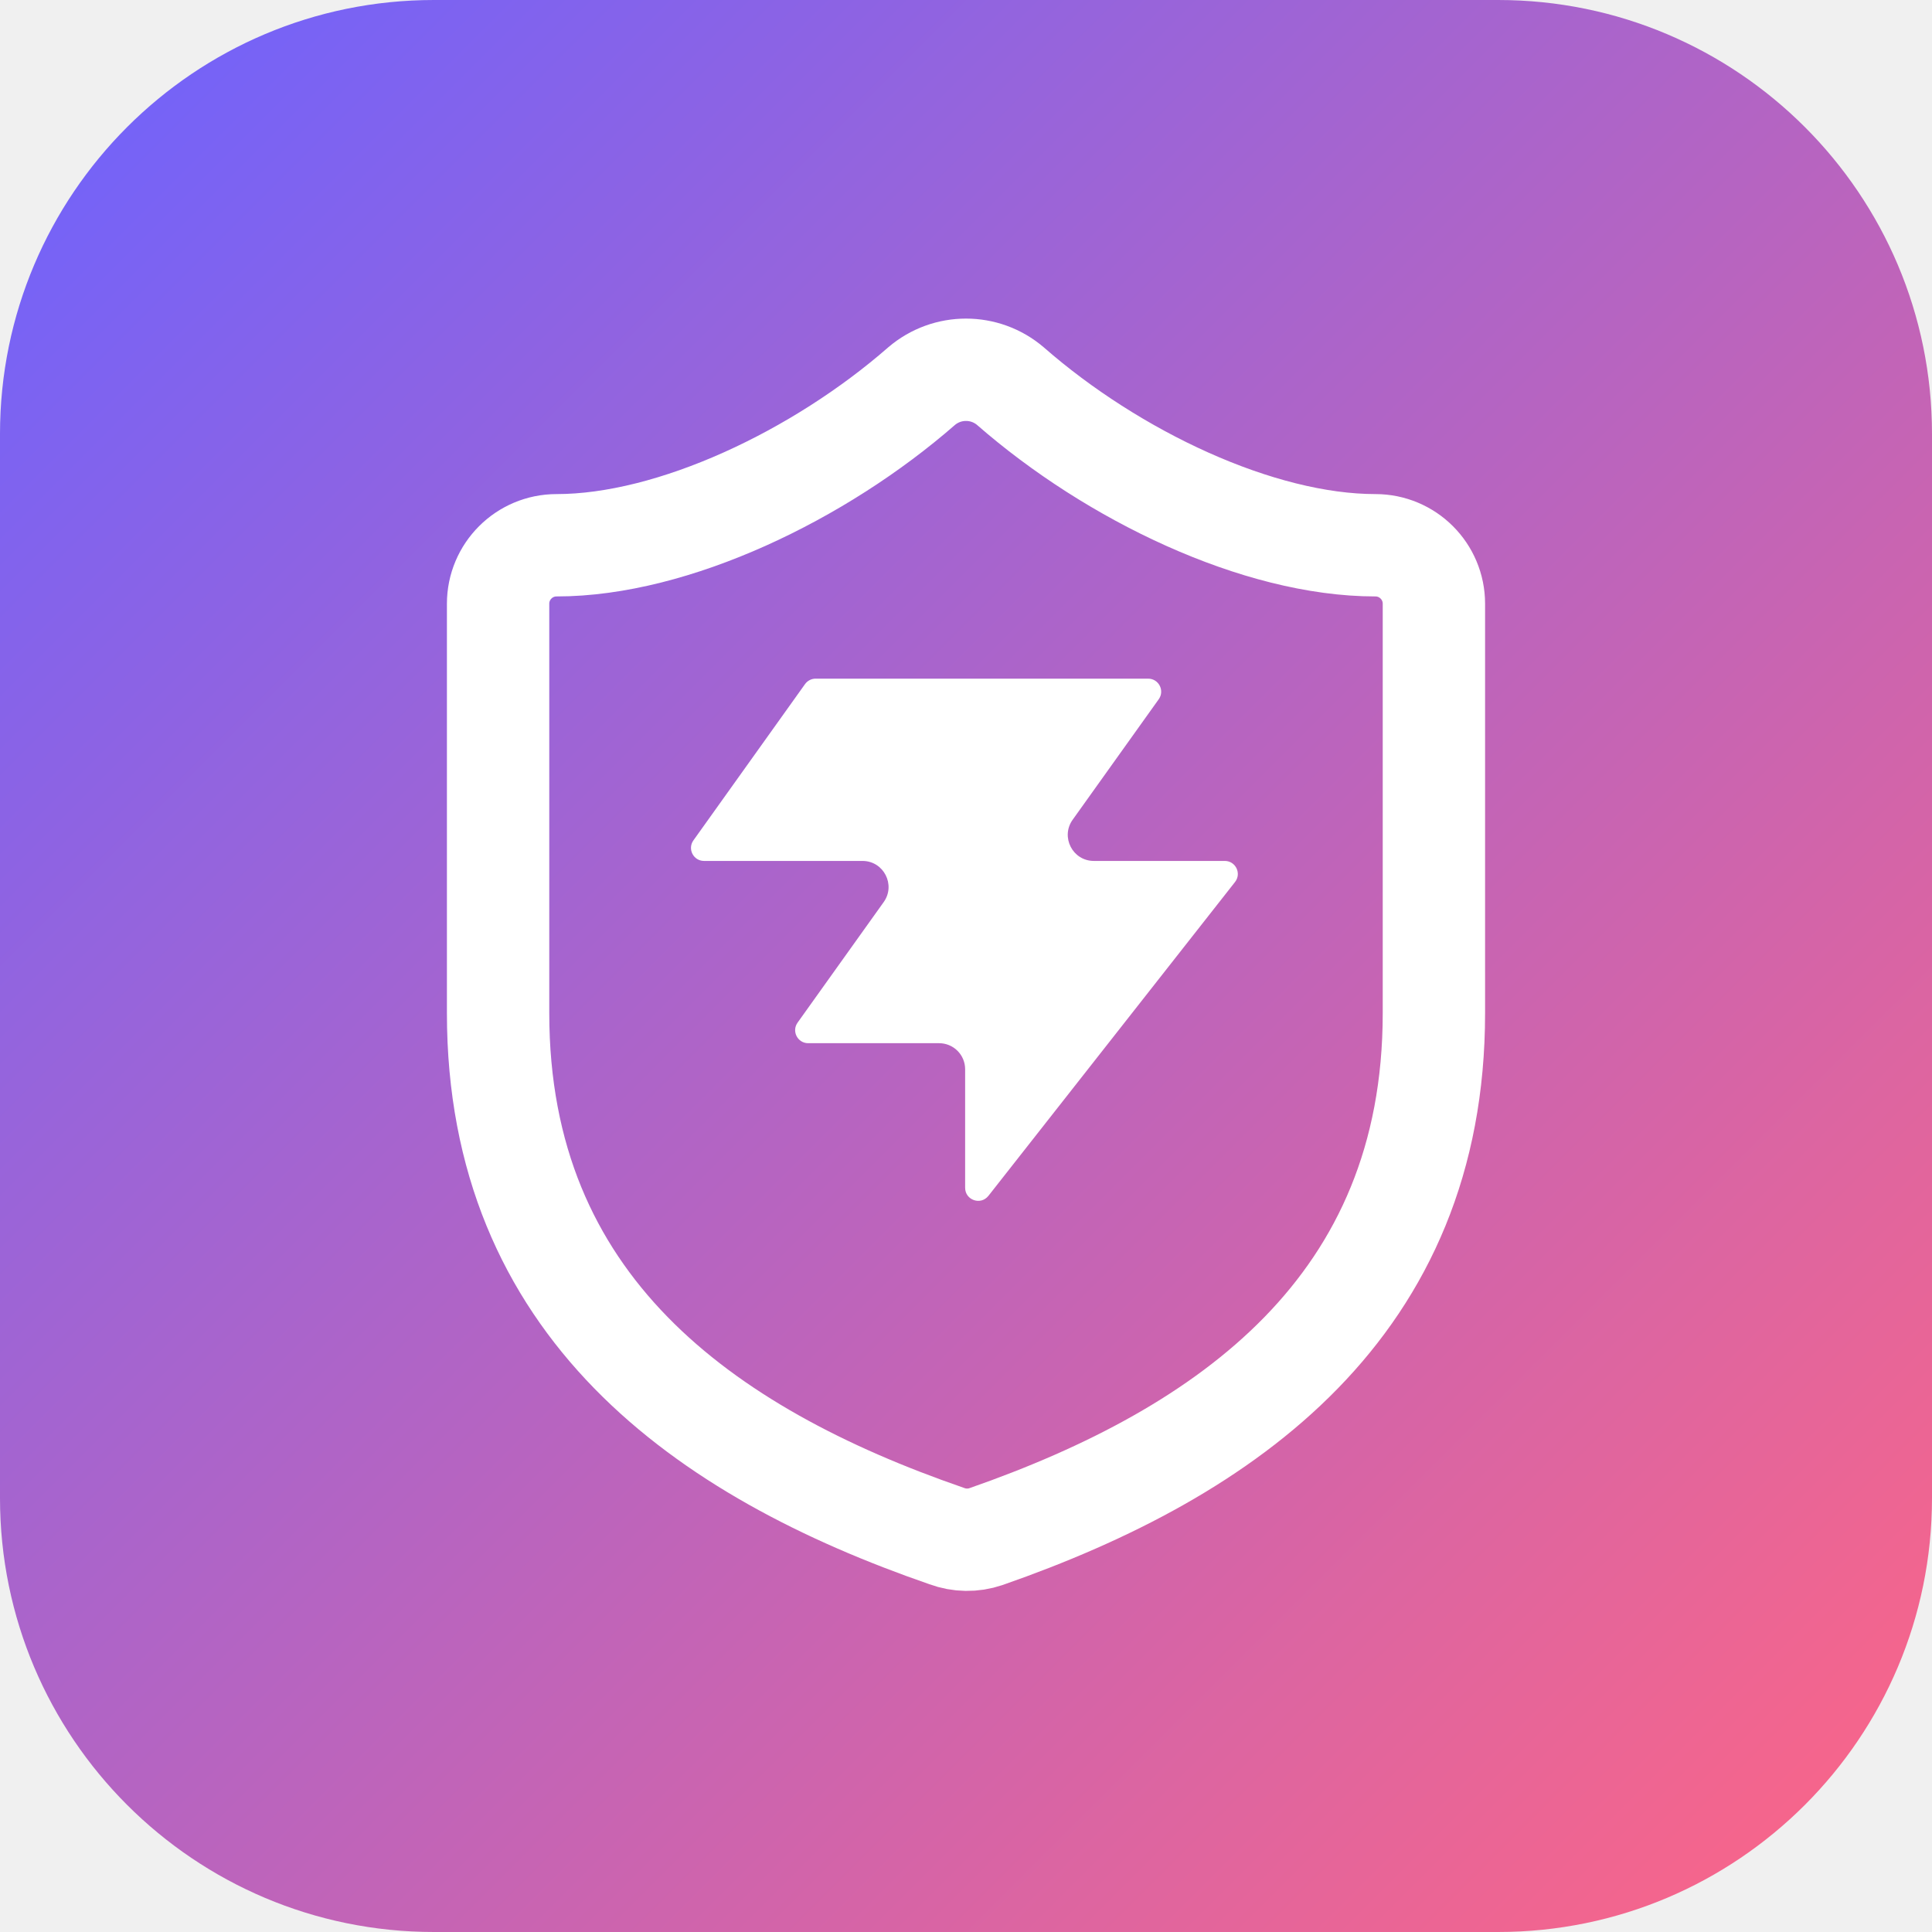
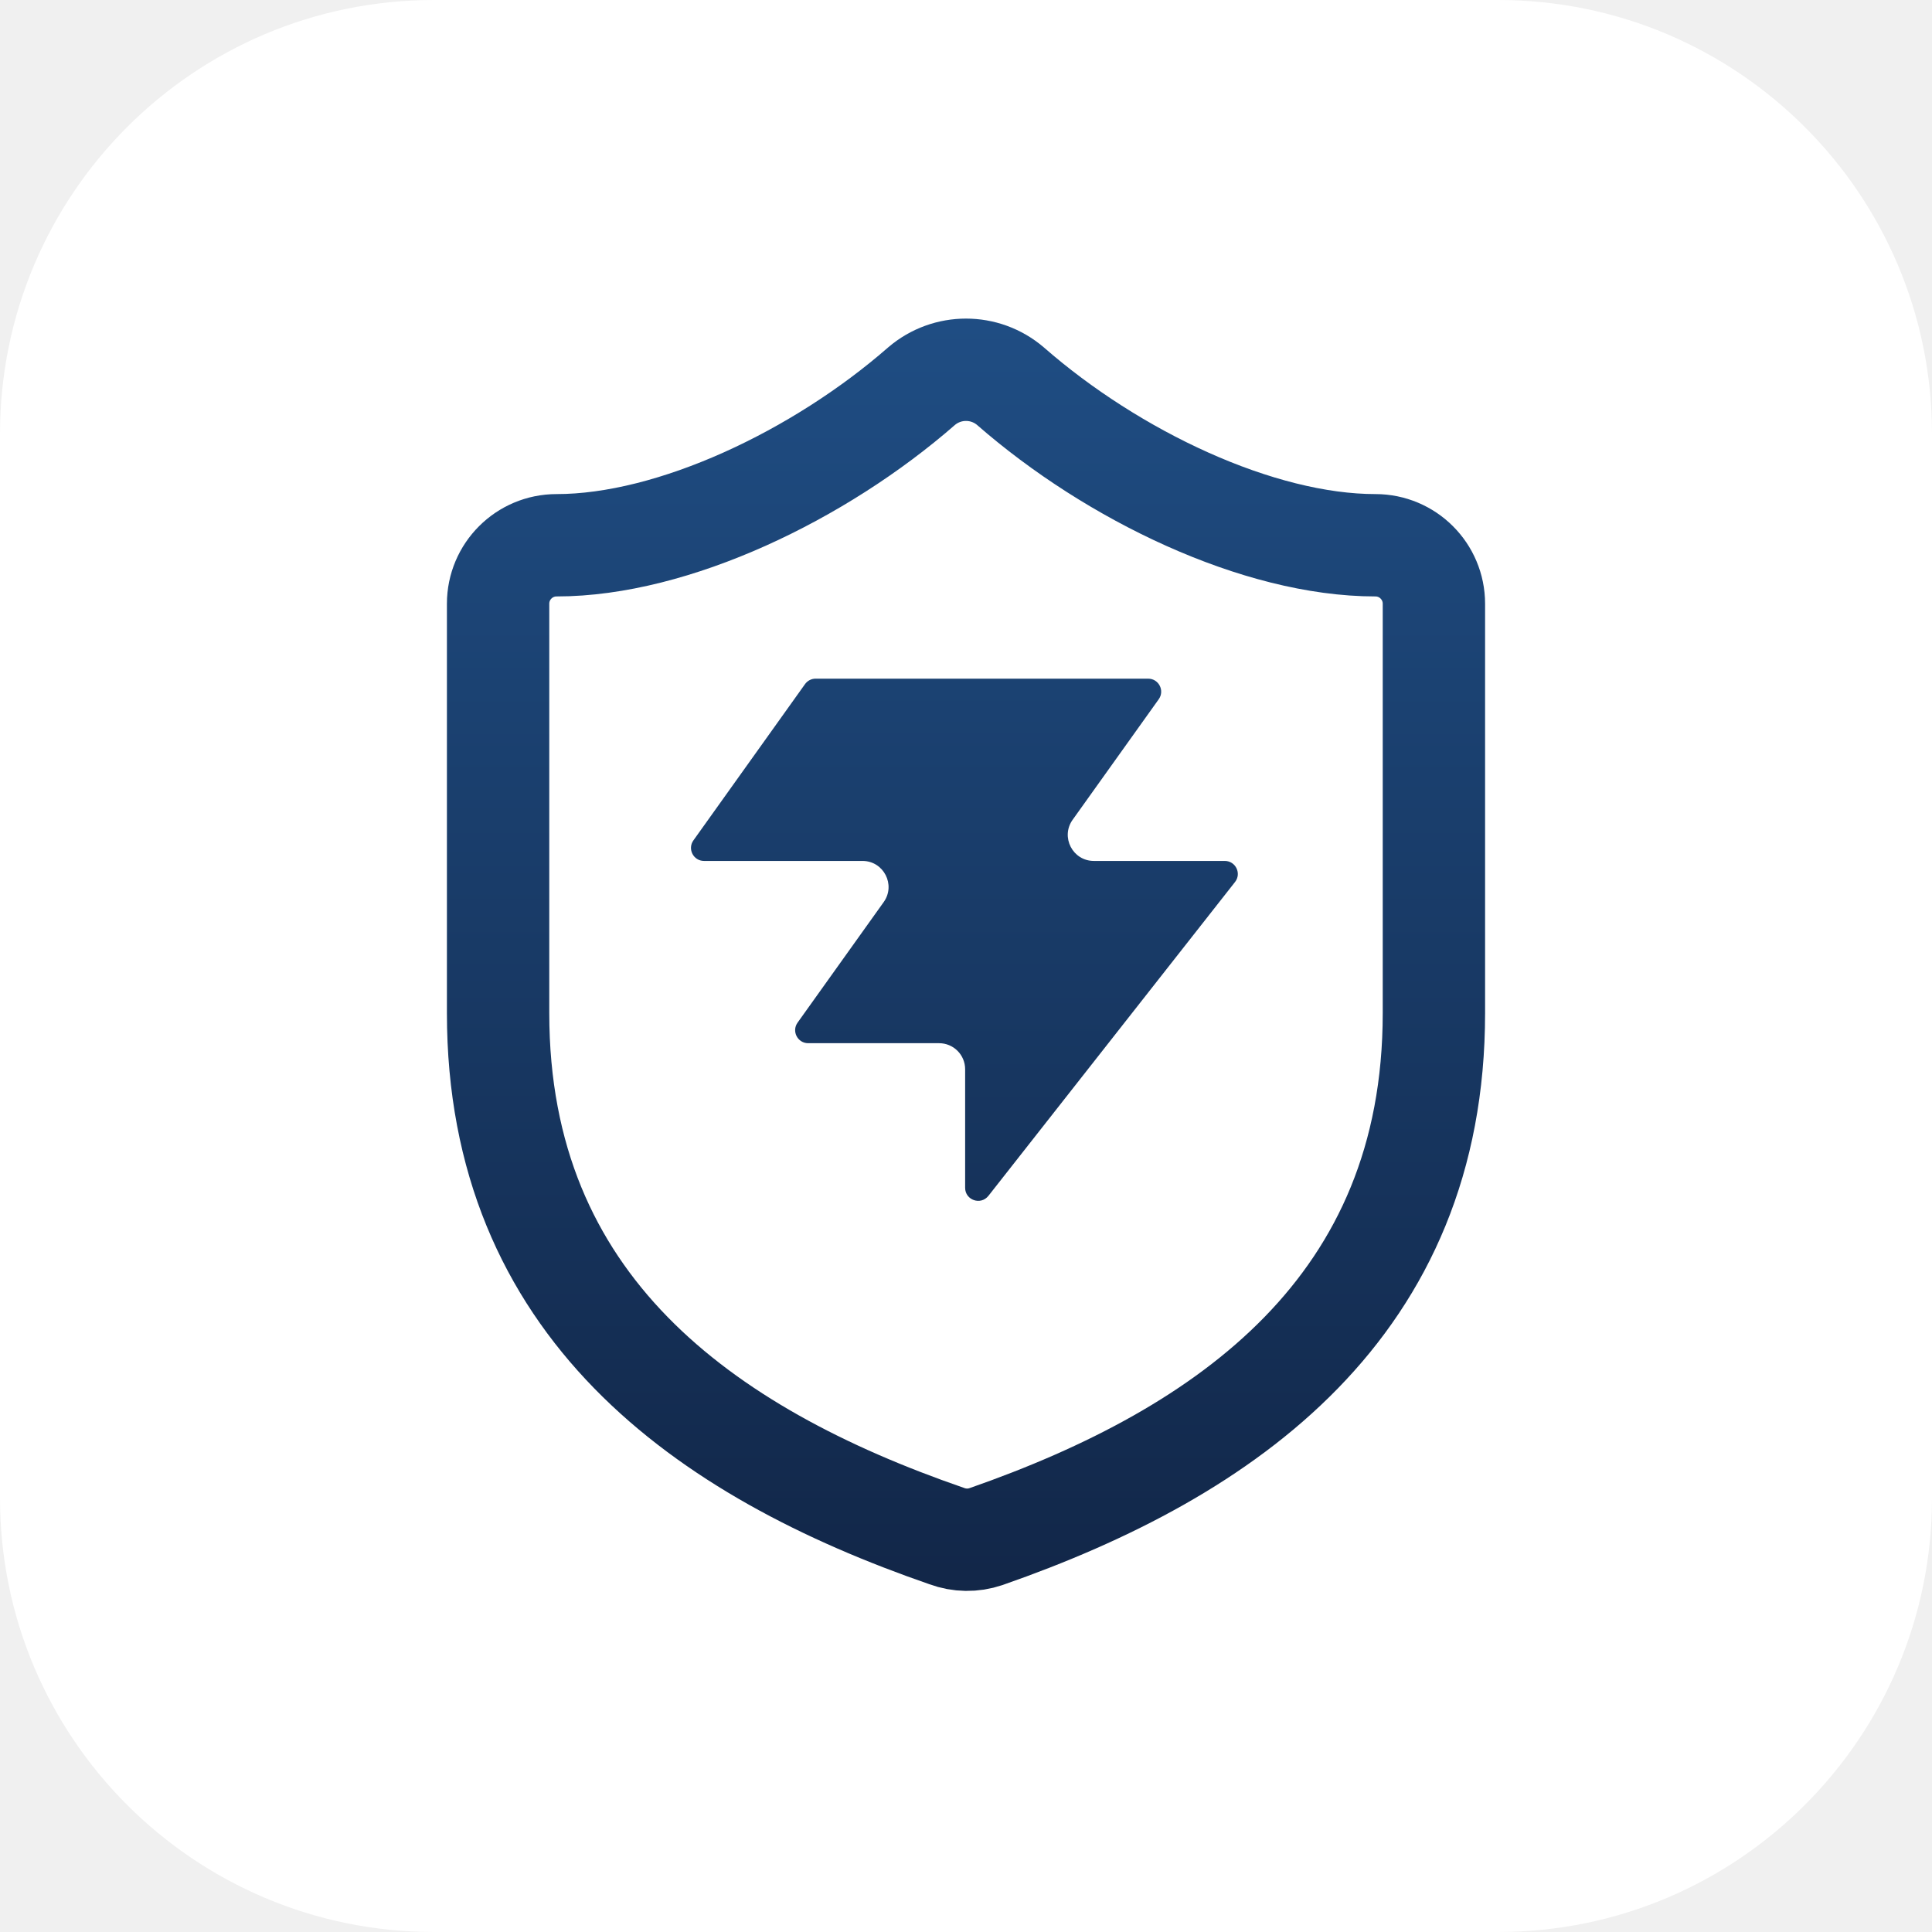
<svg xmlns="http://www.w3.org/2000/svg" width="1024" height="1024" viewBox="0 0 1024 1024" fill="none">
  <defs>
-     <linearGradient id="bg" x1="0" y1="0" x2="1024" y2="1024" gradientUnits="userSpaceOnUse">
-       <stop offset="0" stop-color="#6c63ff" />
-       <stop offset="1" stop-color="#ff6584" />
+     <linearGradient id="ink-shield" x1="12" y1="1.2" x2="12" y2="23.7" gradientUnits="userSpaceOnUse">
+       <stop offset="0" stop-color="#1f4d83" />
+       <stop offset="1" stop-color="#112546" />
+     </linearGradient>
+     <linearGradient id="ink-bolt" x1="24" y1="-31.1" x2="24" y2="83.7" gradientUnits="userSpaceOnUse">
+       <stop offset="0" stop-color="#1f4d83" />
+       <stop offset="1" stop-color="#112546" />
    </linearGradient>
  </defs>
-   <rect width="1024" height="1024" rx="230" fill="url(#bg)" />
+   <rect width="1024" height="1024" rx="230" fill="#ffffff" />
  <g transform="translate(512 506) scale(31) translate(-12 -12)">
-     <path d="M20 13c0 5-3.5 7.5-7.66 8.95a1 1 0 0 1-.67-.01C7.5 20.5 4 18 4 13V6a1 1 0 0 1 1-1c2 0 4.5-1.2 6.24-2.72a1.17 1.17 0 0 1 1.52 0C14.51 3.81 17 5 19 5a1 1 0 0 1 1 1z" fill="none" stroke="#fff" stroke-width="1.75" stroke-linecap="round" stroke-linejoin="round" />
+     <path d="M20 13c0 5-3.5 7.5-7.66 8.95a1 1 0 0 1-.67-.01C7.5 20.5 4 18 4 13V6a1 1 0 0 1 1-1c2 0 4.5-1.2 6.24-2.72a1.17 1.17 0 0 1 1.52 0C14.51 3.81 17 5 19 5a1 1 0 0 1 1 1z" fill="none" stroke="url(#ink-shield)" stroke-width="1.75" stroke-linecap="round" stroke-linejoin="round" />
  </g>
  <g transform="translate(512 500) scale(6.1) translate(-24 -23)">
-     <path d="M25.946 44.938c-.664.845-2.021.375-2.021-.698V33.937a2.26 2.26 0 0 0-2.262-2.262H10.287c-.92 0-1.456-1.04-.92-1.788l7.48-10.471c1.07-1.497 0-3.578-1.842-3.578H1.237c-.92 0-1.456-1.04-.92-1.788L10.013.474c.214-.297.556-.474.92-.474h28.894c.92 0 1.456 1.04.92 1.788l-7.48 10.471c-1.07 1.498 0 3.579 1.842 3.579h11.377c.943 0 1.473 1.088.89 1.83L25.947 44.94z" fill="#fff" />
+     <path d="M25.946 44.938c-.664.845-2.021.375-2.021-.698V33.937a2.26 2.26 0 0 0-2.262-2.262H10.287c-.92 0-1.456-1.04-.92-1.788l7.48-10.471c1.07-1.497 0-3.578-1.842-3.578H1.237c-.92 0-1.456-1.04-.92-1.788L10.013.474c.214-.297.556-.474.92-.474h28.894c.92 0 1.456 1.04.92 1.788l-7.48 10.471c-1.07 1.498 0 3.579 1.842 3.579h11.377c.943 0 1.473 1.088.89 1.83L25.947 44.94z" fill="url(#ink-bolt)" />
  </g>
</svg>
